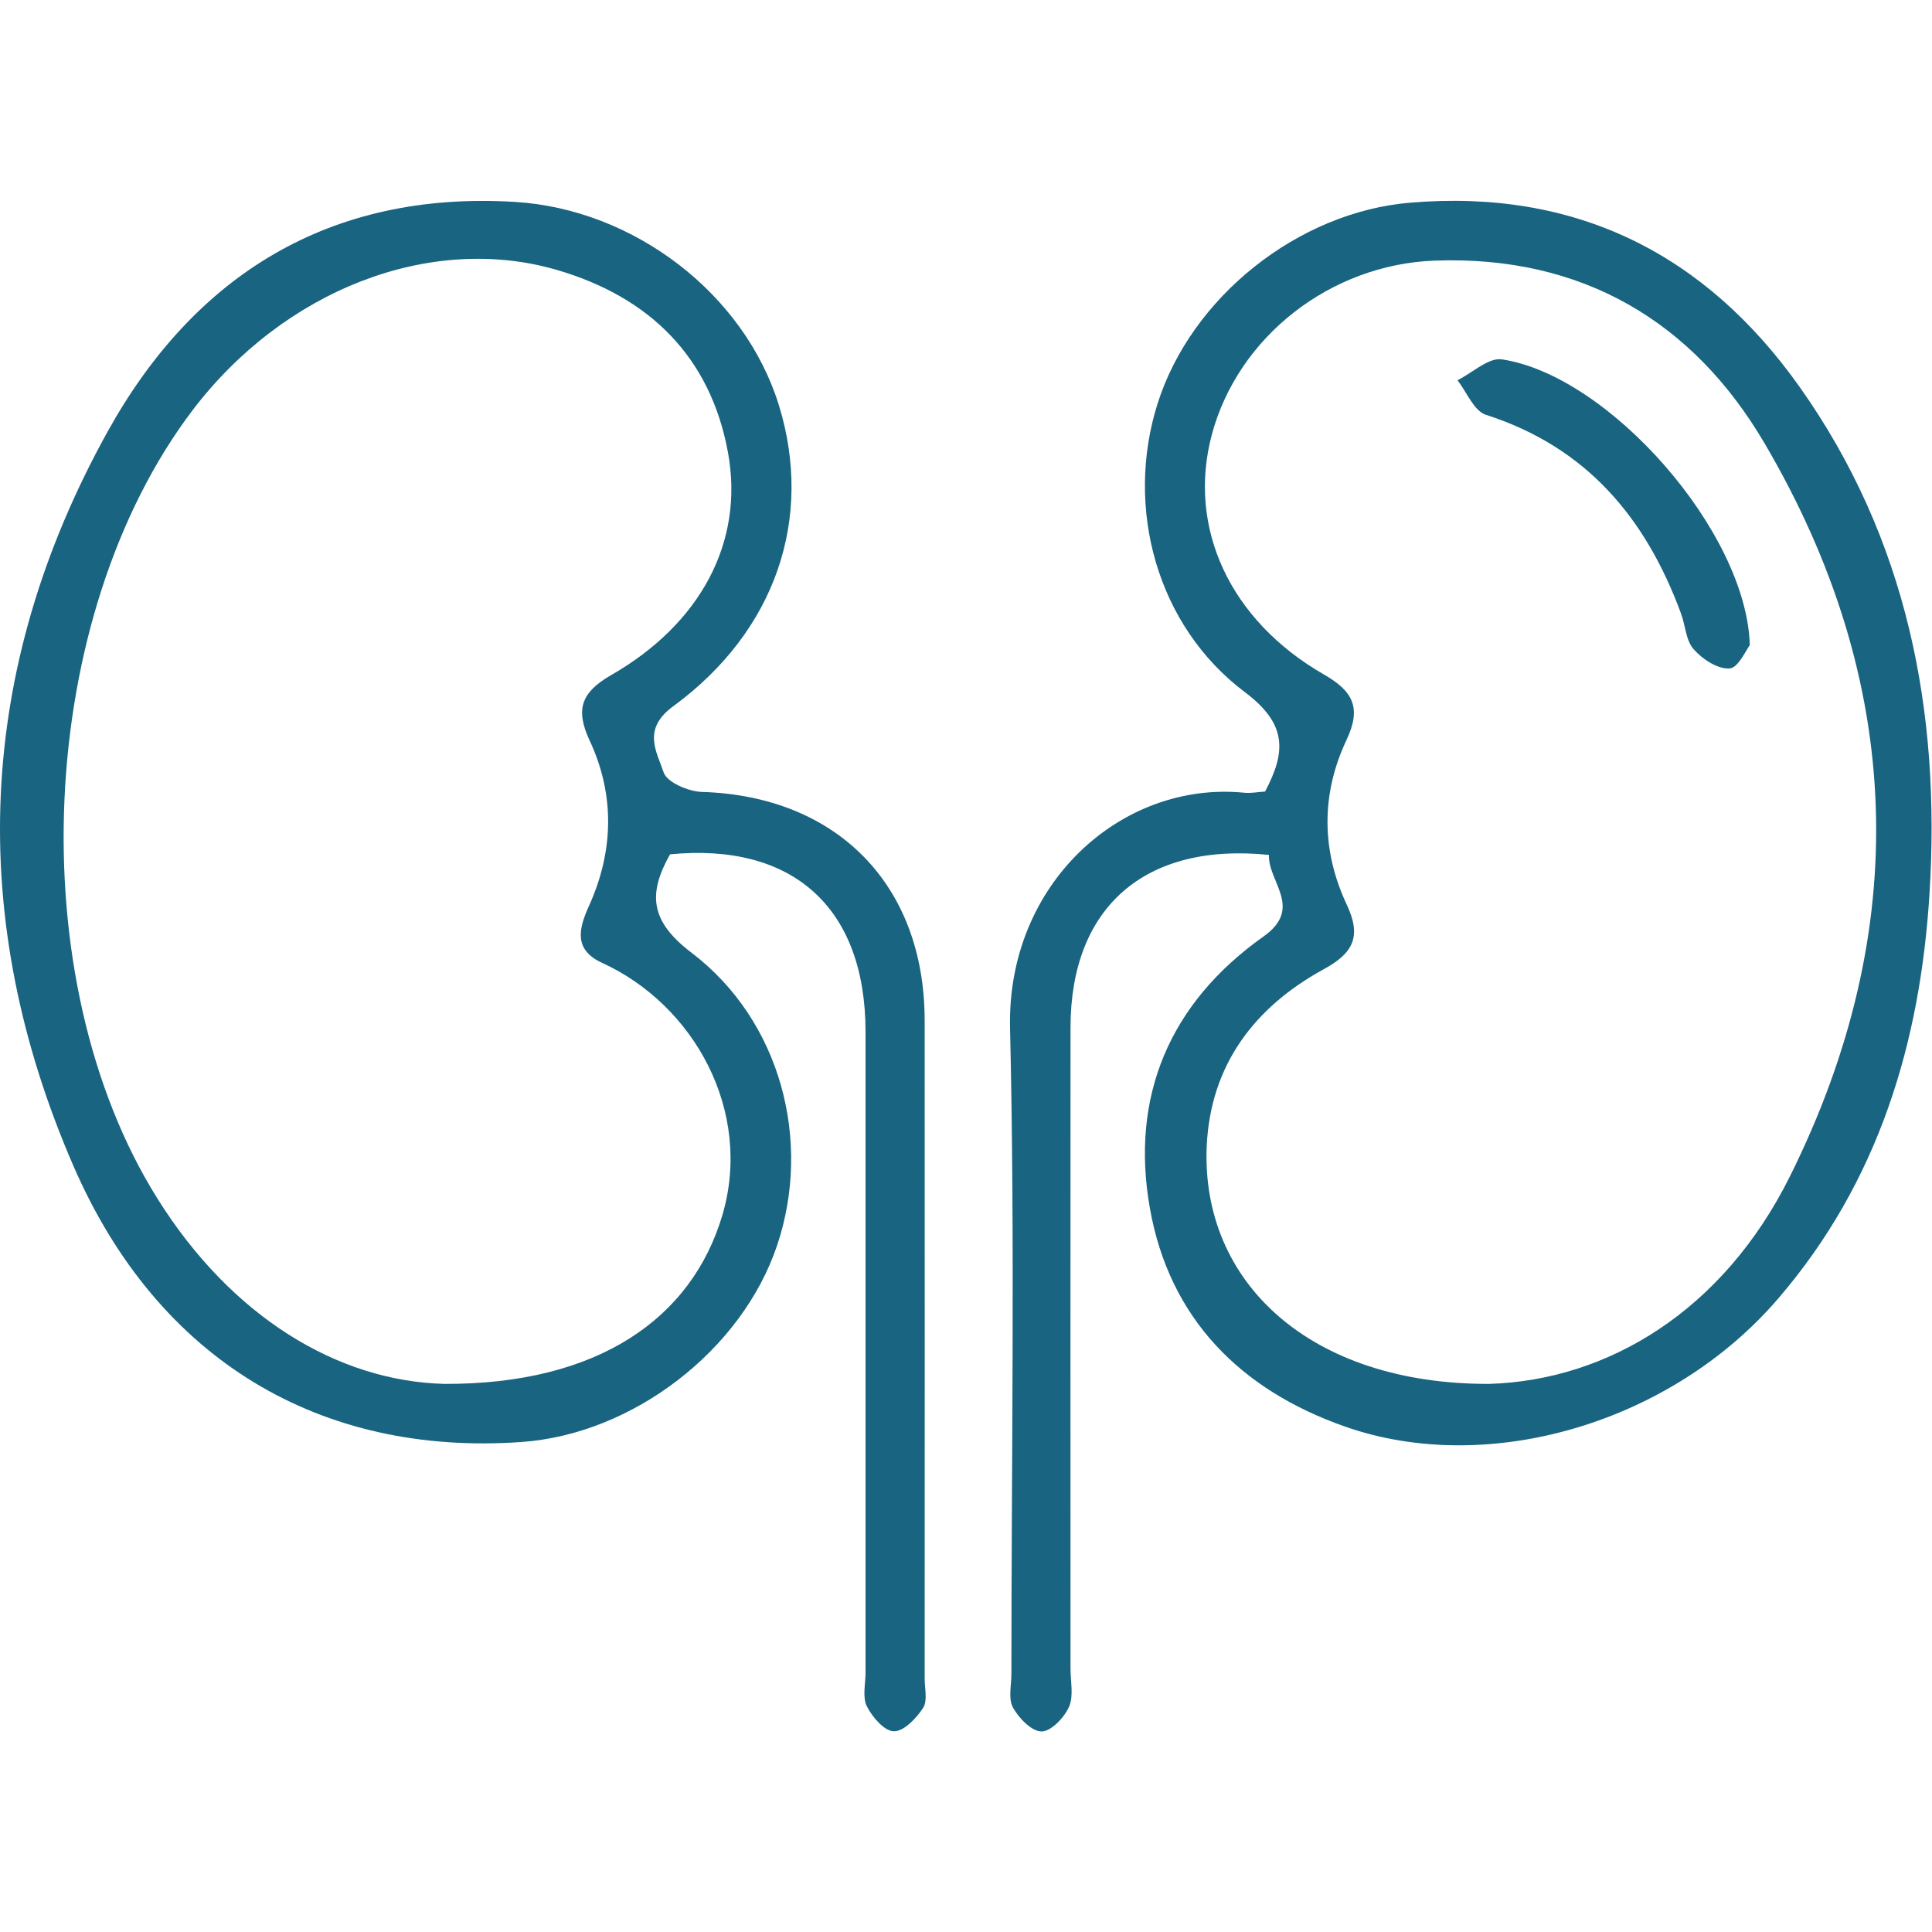
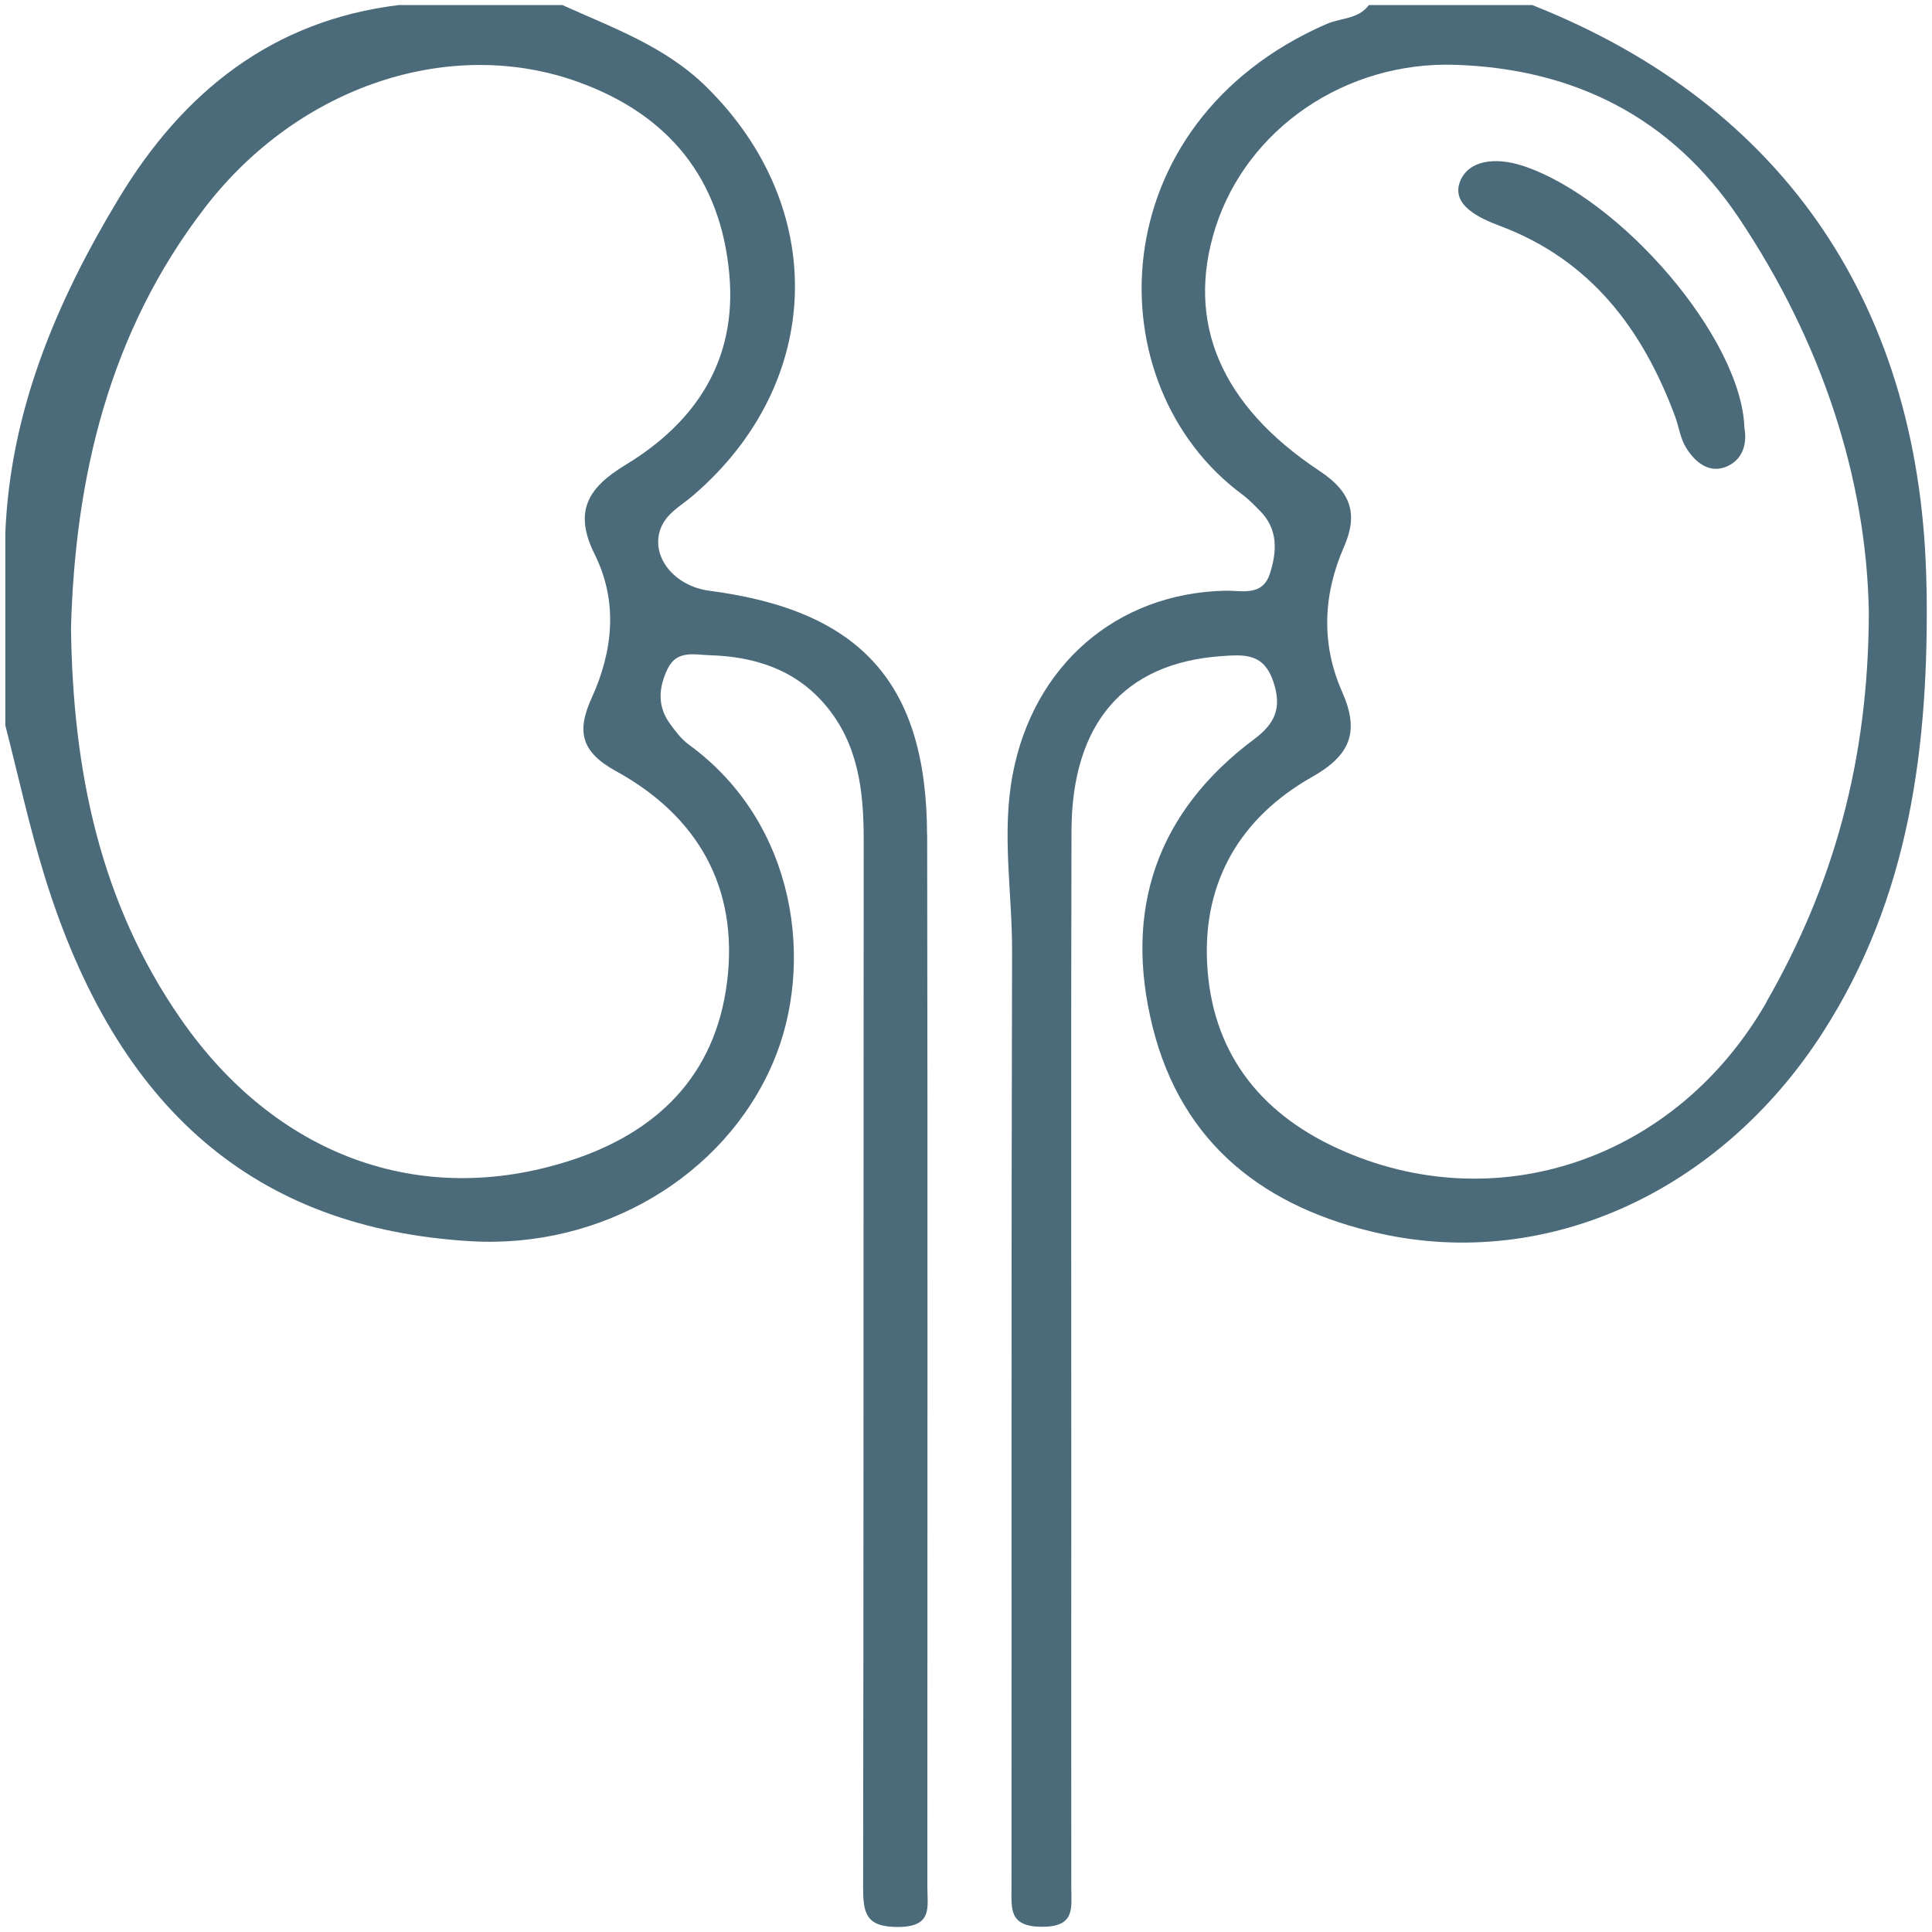
- <svg xmlns="http://www.w3.org/2000/svg" version="1.1" id="Capa_1" x="0px" y="0px" viewBox="0 0 100 100" style="enable-background:new 0 0 100 100;" xml:space="preserve">
-   <style type="text/css">
- 	.st0{fill:#196480;}
- 	.st1{fill-rule:evenodd;clip-rule:evenodd;fill:#196480;}
- </style>
-   <g>
-     <g>
-       <path class="st0" d="M34.68,44.22c-1.14,2.03-1.05,3.45,1.11,5.09c4.63,3.52,6.24,9.75,4.44,15.13    c-1.82,5.45-7.49,9.81-13.27,10.2C16.61,75.36,8.19,70.44,3.81,60.37c-5.59-12.86-5.05-25.75,1.76-38.03    c4.48-8.08,11.48-12.47,21.07-11.89c6.17,0.37,11.9,4.76,13.68,10.54c1.79,5.82-0.15,11.67-5.48,15.57    c-1.62,1.19-0.85,2.34-0.49,3.42c0.17,0.51,1.28,0.99,1.98,1.01c6.98,0.21,11.52,4.8,11.53,11.81c0.01,11.36,0,22.72,0,34.08    c0,0.52,0.16,1.15-0.08,1.52c-0.35,0.54-1,1.22-1.51,1.21c-0.49,0-1.12-0.73-1.4-1.29c-0.24-0.47-0.07-1.16-0.07-1.75    c0-11.06,0-22.13,0-33.19C44.79,46.99,41.05,43.6,34.68,44.22z M23,71.63c7.94,0.03,12.82-3.38,14.4-8.77    c1.56-5.36-1.47-10.84-6.23-13.02c-1.49-0.68-1.22-1.77-0.68-2.96c1.28-2.84,1.34-5.74,0.03-8.55c-0.75-1.61-0.44-2.49,1.1-3.38    c4.63-2.65,6.91-6.89,6.06-11.53c-0.91-4.97-4.09-8.06-8.86-9.45c-6.57-1.91-14.13,1.05-18.85,7.26C1.86,31.92,1,50.63,8.15,62.04    C11.98,68.16,17.48,71.49,23,71.63z" />
-       <path class="st0" d="M65.68,44.25c-6.42-0.66-10.26,2.71-10.27,8.91c-0.01,11.07,0,22.14,0,33.22c0,0.66,0.17,1.41-0.08,1.97    c-0.25,0.56-0.93,1.27-1.42,1.27c-0.51,0-1.18-0.69-1.48-1.24c-0.25-0.46-0.08-1.15-0.08-1.74c0-11.15,0.19-22.3-0.07-33.44    c-0.17-7.45,5.76-12.79,12.11-12.17c0.36,0.04,0.73-0.04,1.09-0.06c1.08-2.04,1.16-3.49-1.04-5.14    c-4.58-3.44-6.22-9.56-4.53-14.92c1.74-5.53,7.28-9.94,13.09-10.42c8.56-0.72,15.26,2.64,20.15,9.54    c5.56,7.85,7.31,16.79,6.72,26.23c-0.48,7.74-2.65,14.92-7.82,20.94c-5.52,6.44-14.99,9.25-22.43,6.64    c-5.42-1.9-9.09-5.6-10.1-11.29c-1.03-5.78,1.01-10.63,5.87-14.07C67.49,47,65.62,45.64,65.68,44.25z M77.09,71.63    c6.15-0.19,12.1-3.8,15.55-10.73c6.37-12.79,5.93-25.64-1.31-37.96c-3.71-6.32-9.47-9.73-17.08-9.45    c-5.37,0.2-10.17,3.92-11.53,9.02c-1.27,4.79,0.92,9.6,5.82,12.41c1.51,0.87,1.93,1.73,1.16,3.37c-1.33,2.81-1.31,5.73,0.01,8.54    c0.77,1.63,0.35,2.5-1.2,3.34c-3.58,1.96-5.86,4.96-6.05,9.15C62.15,66.35,67.79,71.66,77.09,71.63z" />
-       <path class="st0" d="M90.57,33.39c-0.2,0.26-0.6,1.18-1.05,1.21c-0.61,0.04-1.41-0.48-1.86-1c-0.4-0.45-0.42-1.22-0.65-1.84    c-1.82-4.95-4.89-8.62-10.1-10.29c-0.62-0.2-0.99-1.17-1.47-1.79c0.77-0.38,1.6-1.18,2.29-1.08C83.26,19.42,90.4,27.5,90.57,33.39    z" />
-     </g>
-   </g>
+ <svg xmlns="http://www.w3.org/2000/svg" id="Capa_1" data-name="Capa 1" viewBox="0 0 200 200">
+   <defs>
+     <style>
+       .cls-1 {
+         fill: #4b6b7a;
+       }
+     </style>
+   </defs>
+   <path class="cls-1" d="M95.97,86.45c-.03-15.7-6.84-23.25-22.51-25.29-3.63-.47-6.09-3.49-5.11-6.34,.57-1.67,2.15-2.45,3.39-3.52,13.57-11.63,14.09-29.83,1.35-42.34-4.25-4.17-9.66-6.08-14.88-8.44h-16.9c-13.15,1.59-22.38,9.04-28.99,19.98C5.87,31.17,1.06,42.48,.55,55.2v19.88c1.34,5.21,2.48,10.49,4.07,15.63,7.48,24.21,21.86,36.46,44.1,37.78,13.54,.8,26.25-6.68,31.3-18.48,4.34-10.13,2.51-24.77-8.73-32.94-.78-.57-1.39-1.4-1.97-2.2-1.3-1.81-1.13-3.74-.2-5.65,.95-1.96,2.81-1.44,4.37-1.39,4.62,.14,8.82,1.47,11.93,5.13,3.44,4.04,3.99,8.91,3.99,13.98-.03,36.12,0,72.24-.06,108.36,0,2.71,.23,4.2,3.65,4.18,3.58-.02,3-2.07,3-4.17,0-36.29,.04-72.57-.02-108.86Zm-20.7,15.17c-1.2,9.71-7.25,15.65-16.36,18.56-15.46,4.94-30.39-.55-40.21-14.72-8.32-12-11.16-25.57-11.35-40.44,.42-15.51,3.89-30.62,13.92-43.6C30.98,8.85,46.7,3.67,59.98,8.53c9.28,3.39,14.63,9.99,15.52,19.87,.8,8.87-3.46,15.31-10.74,19.72-3.95,2.39-5.39,4.86-3.2,9.26,2.44,4.91,1.9,10.01-.31,14.87-1.58,3.47-1.1,5.59,2.52,7.58,8.48,4.66,12.7,12.07,11.5,21.79Z" />
+   <path class="cls-1" d="M199.43,60.86c-.42-28.82-14.53-49.95-40.82-60.34h-16.9c-1.08,1.48-2.92,1.32-4.38,1.96-23.5,10.25-24.11,37.38-8.69,48.74,.66,.49,1.23,1.1,1.81,1.68,1.88,1.91,1.74,4.2,1.01,6.48-.77,2.38-2.87,1.74-4.6,1.77-11.34,.24-19.91,7.79-22.03,19.03-1.16,6.14-.04,12.21-.06,18.31-.09,32.29-.04,64.58-.06,96.87,0,2.23-.29,4.08,3.13,4.1,3.52,.02,3.06-1.97,3.06-4.12-.02-13.58,0-27.16,0-40.74,0-22.85-.04-45.71,.02-68.56,.03-11.18,5.46-17.38,15.43-18.11,2.47-.18,4.48-.35,5.48,2.68,.89,2.68,.15,4.31-2,5.91-10.11,7.55-13.52,17.67-10.52,29.75,3.04,12.25,11.73,18.81,23.57,21.43,17.37,3.84,35.22-4.39,45.77-20.75,9.08-14.09,11.03-29.76,10.79-46.1Zm-16.57,42.89c-9.38,16.36-28.07,22.6-44.38,15.14-8.24-3.77-13.07-10.15-13.52-19.2-.43-8.5,3.51-15.1,10.85-19.25,3.98-2.25,4.97-4.66,3.12-8.84-2.17-4.9-1.98-10.01,.18-14.94,1.51-3.44,.77-5.73-2.5-7.9-10.33-6.84-13.87-15.47-10.79-25.18,3.26-10.25,13.46-17.26,24.86-16.87,12.38,.42,22.38,5.49,29.34,15.87,8.57,12.8,13.18,26.92,13.44,40.71-.01,15.57-3.75,28.49-10.61,40.45Z" />
+   <path class="cls-1" d="M157.58,17.15c-2.8-.92-5.63-.56-6.46,1.7-.86,2.36,1.94,3.71,4.14,4.53,9.37,3.51,14.77,10.66,18.13,19.69,.4,1.08,.55,2.29,1.13,3.24,.88,1.45,2.3,2.69,4.06,2.05,1.67-.61,2.34-2.21,2-4.07-.29-9.26-12.78-23.8-23-27.15Z" />
</svg>
